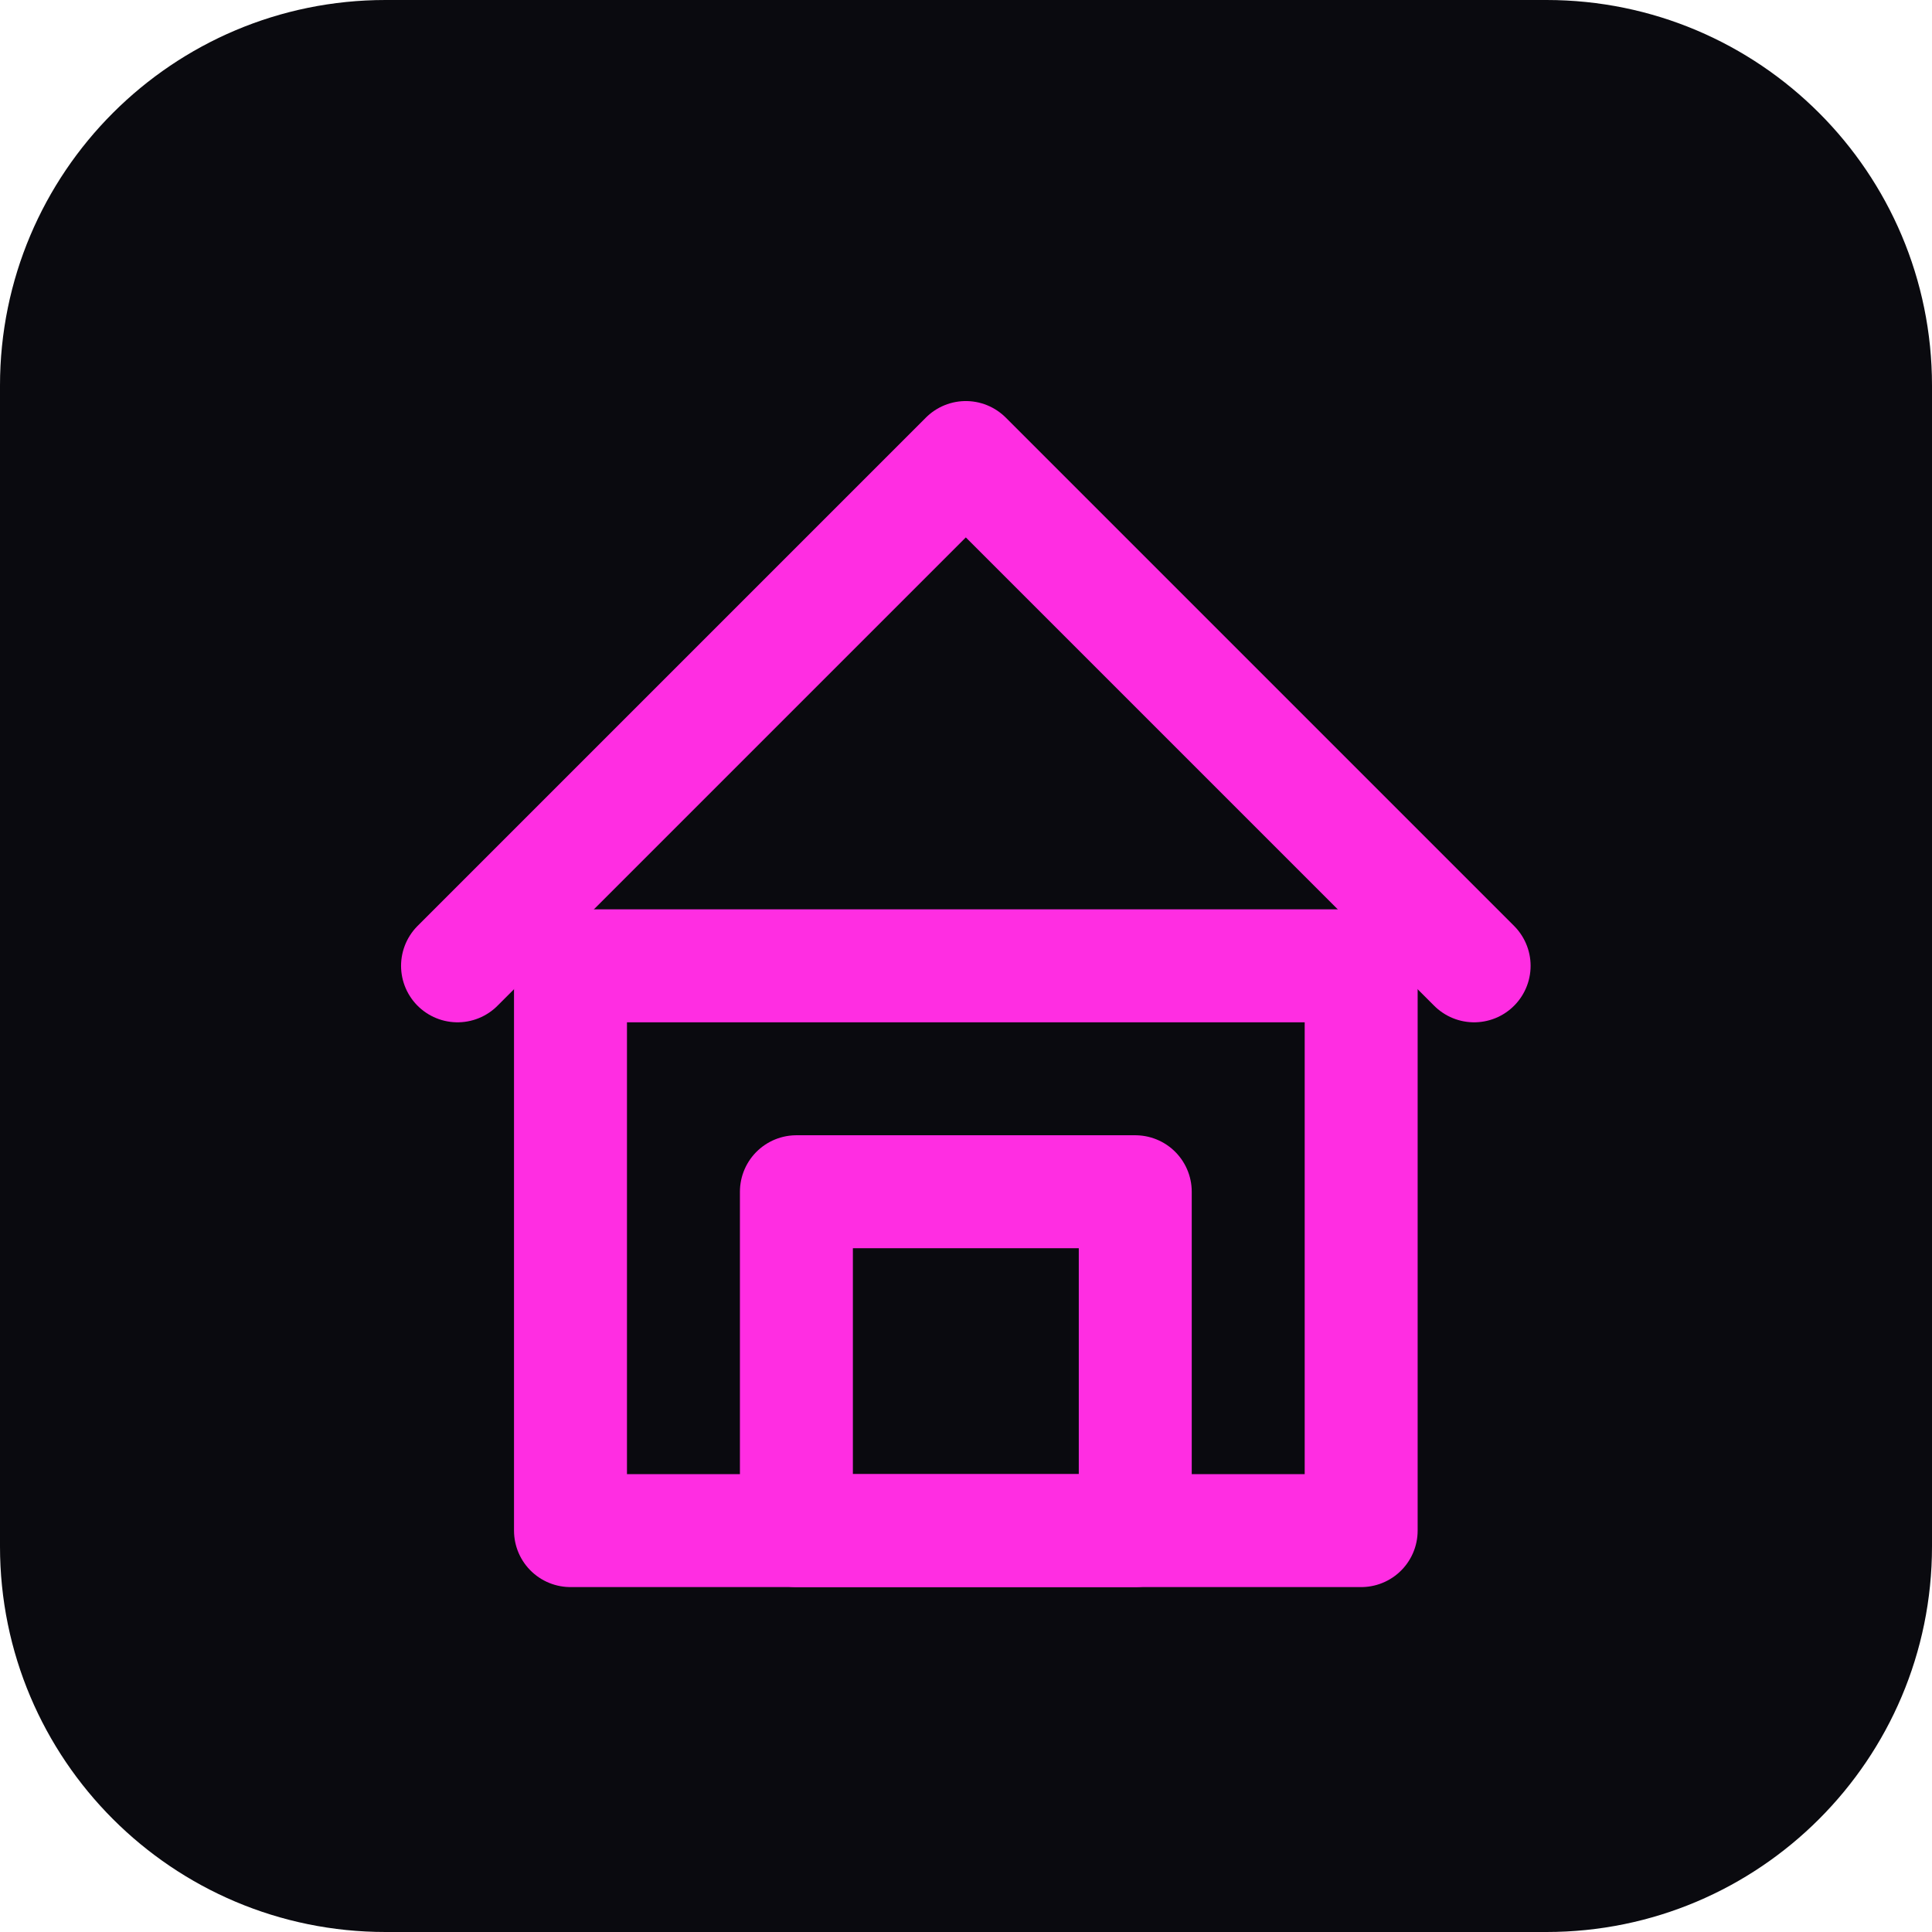
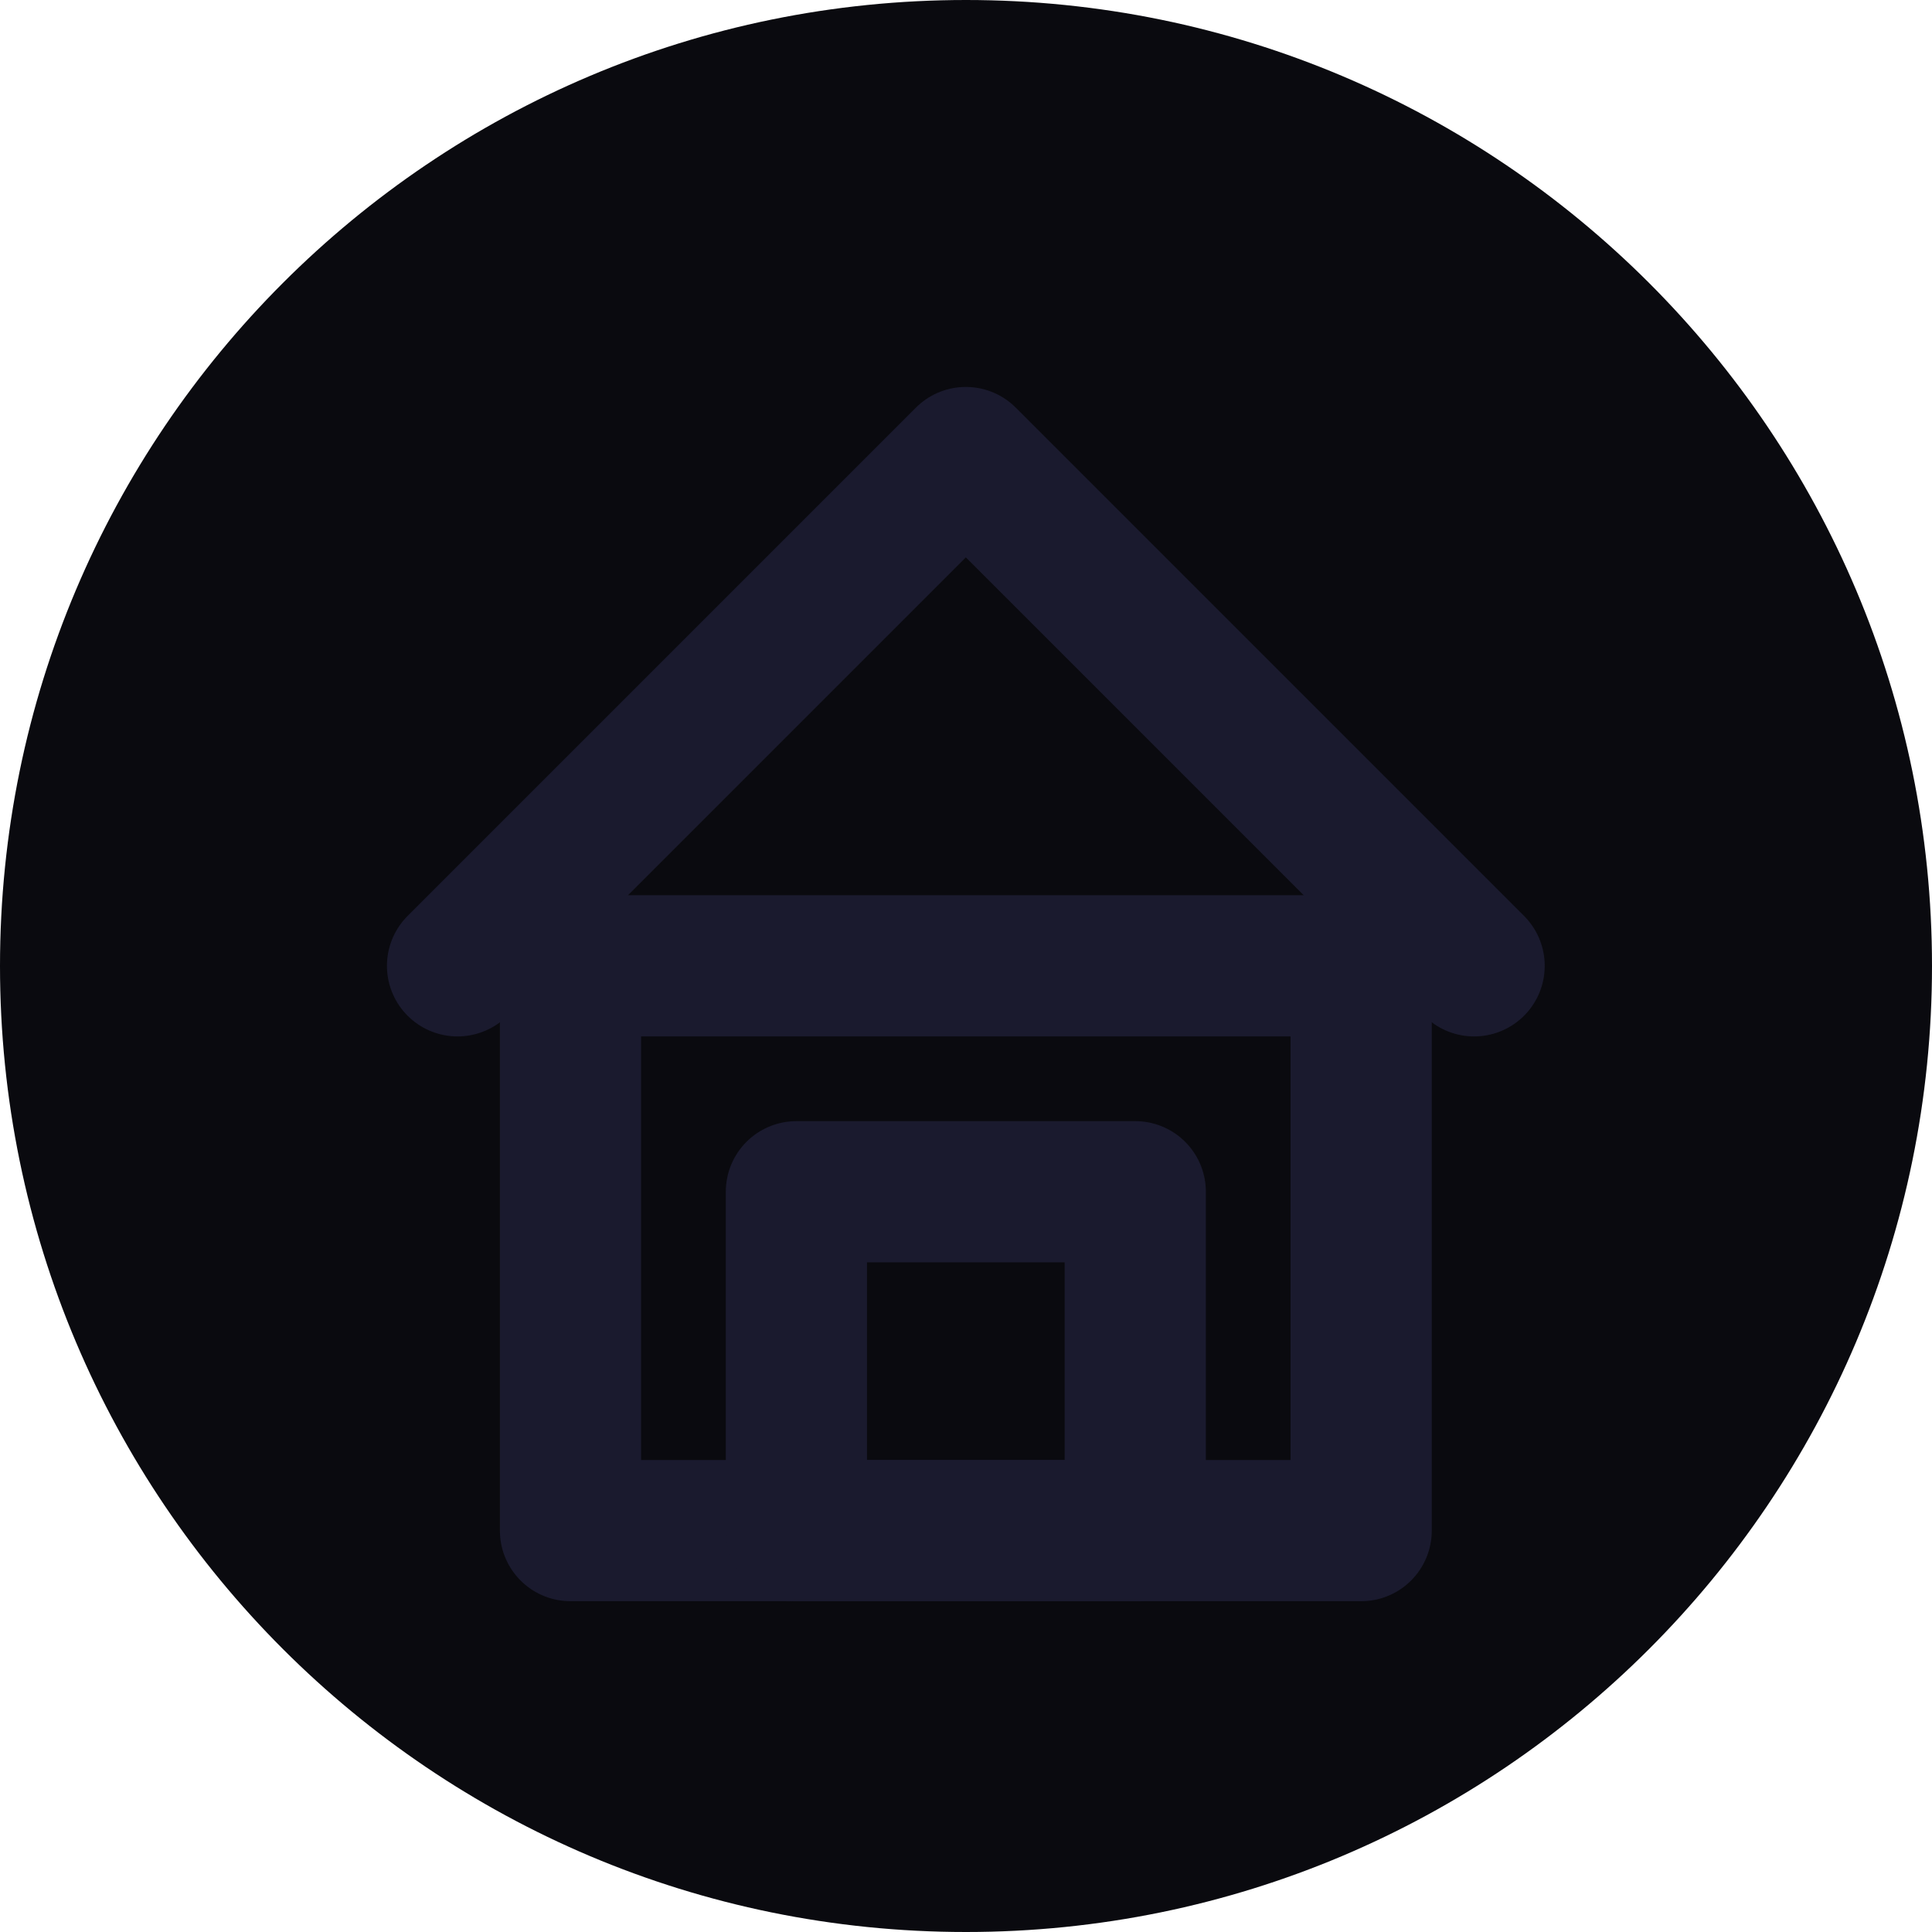
<svg xmlns="http://www.w3.org/2000/svg" width="456" height="456" viewBox="0 0 456 456">
-   <rect x="0" y="0" width="456" height="456" rx="91" fill="#0A0A0F" />
-   <g transform="translate(68, 68) scale(13.33)" fill="none" stroke="#FF2DE2" stroke-width="2" stroke-linecap="round" stroke-linejoin="round">
+   <circle cx="228" cy="228" r="228" fill="#0A0A0F" />
+   <g transform="translate(68, 68) scale(13.33)" fill="none" stroke="#1A1A2E" stroke-width="2.5" stroke-linecap="round" stroke-linejoin="round">
    <polyline points="3 12 12 3 21 12" />
    <rect x="5" y="12" width="14" height="10" />
    <rect x="9" y="16" width="6" height="6" />
  </g>
</svg>
